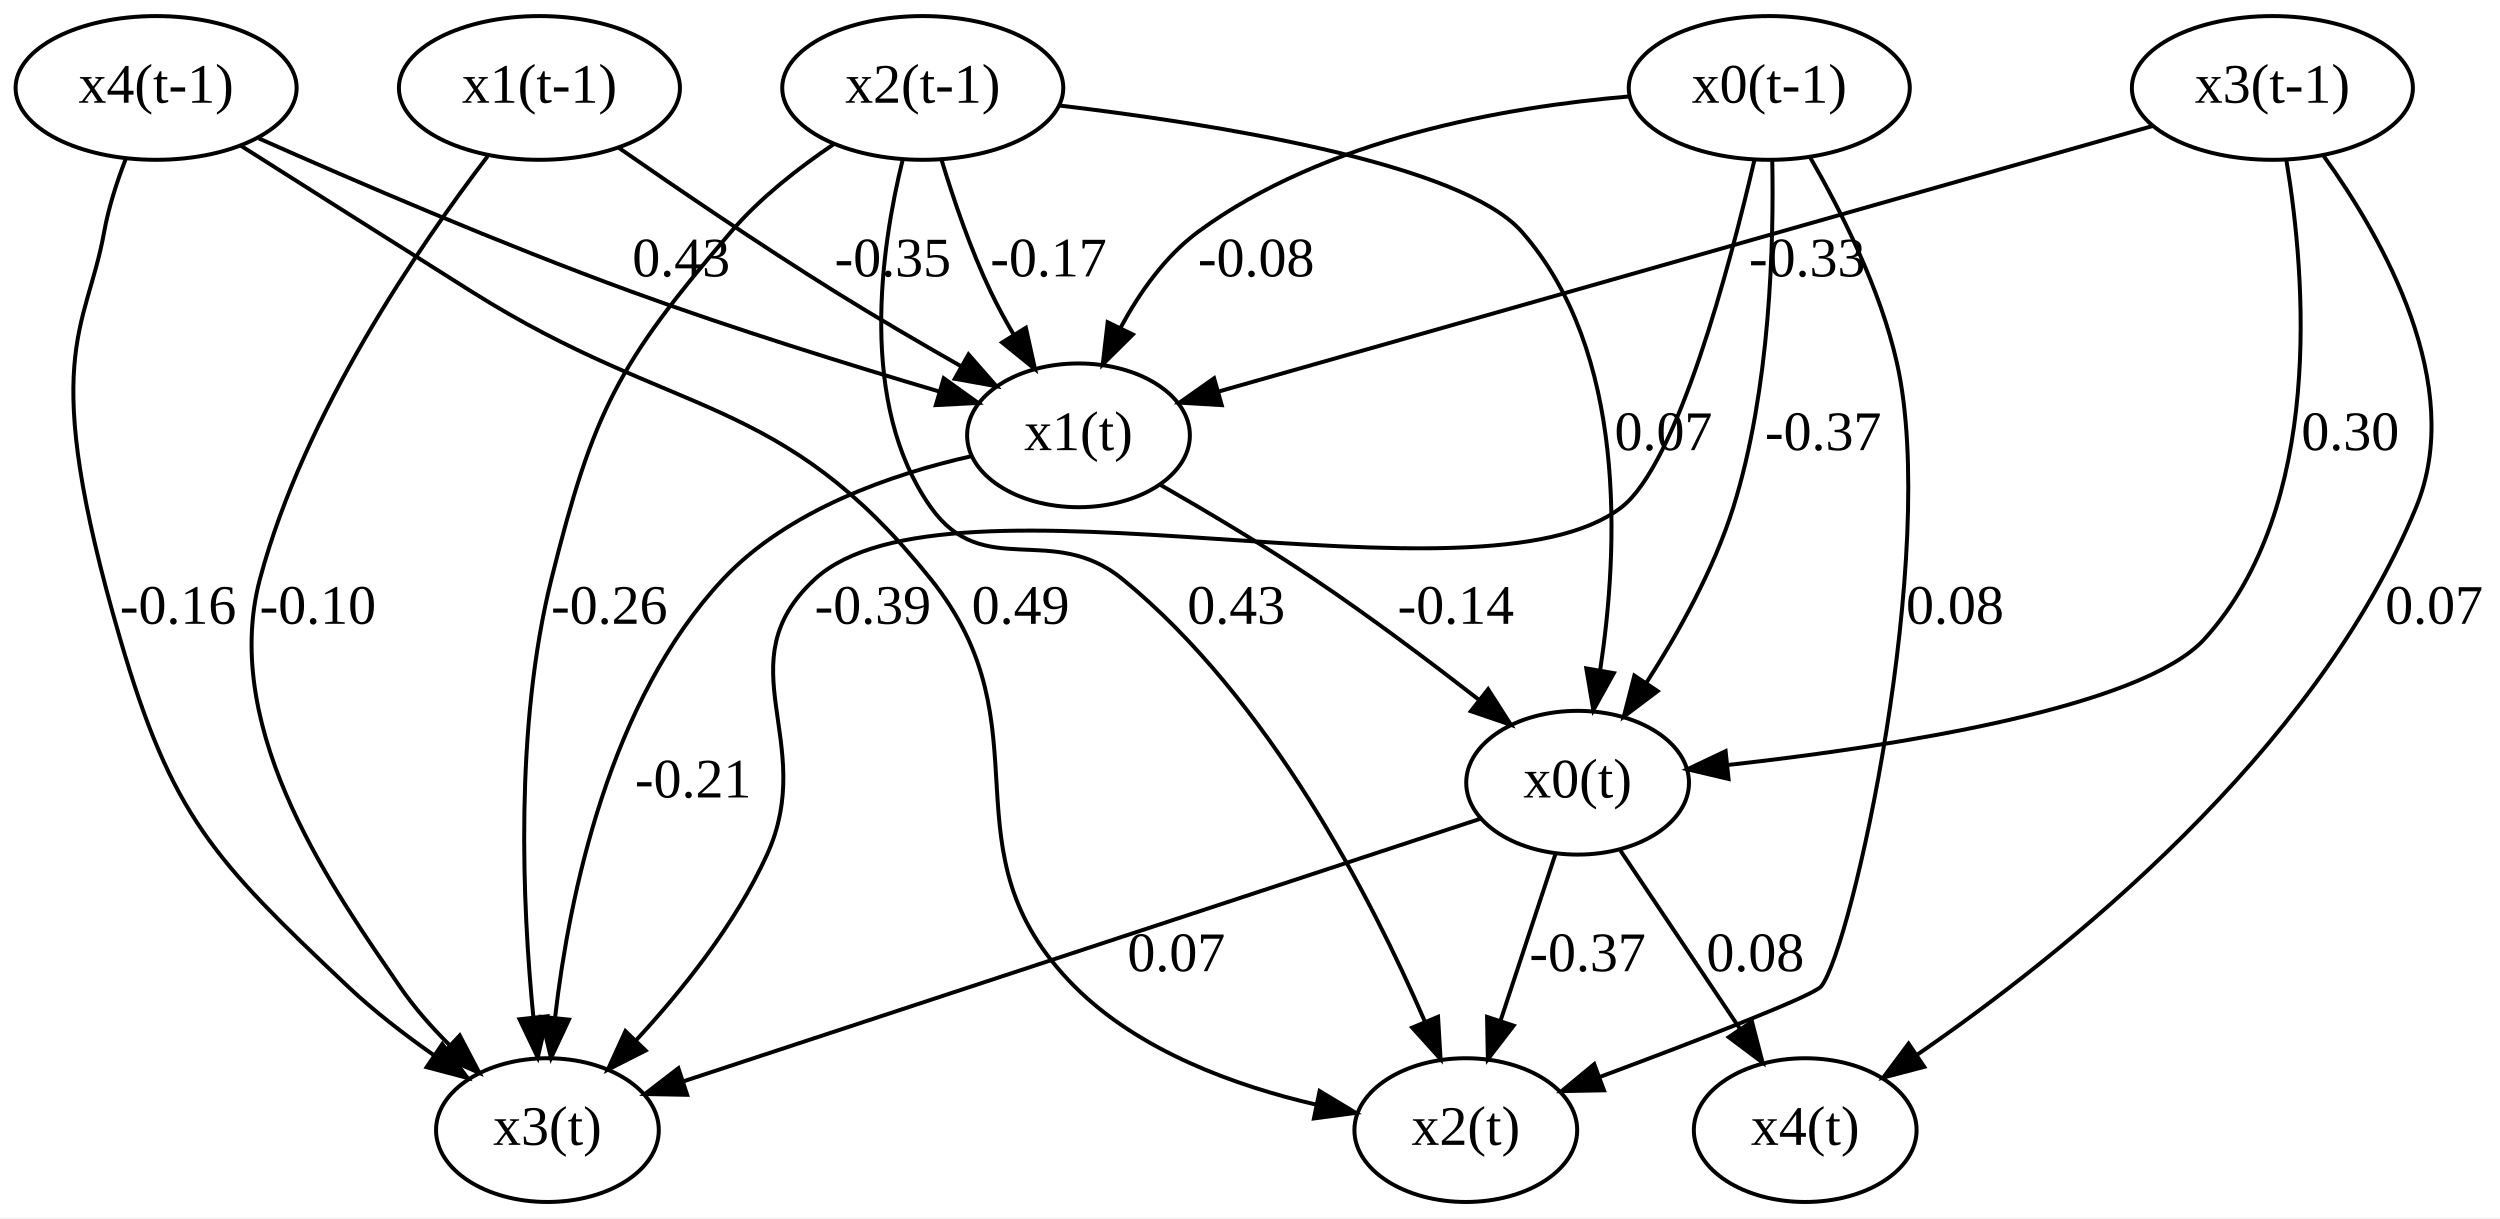
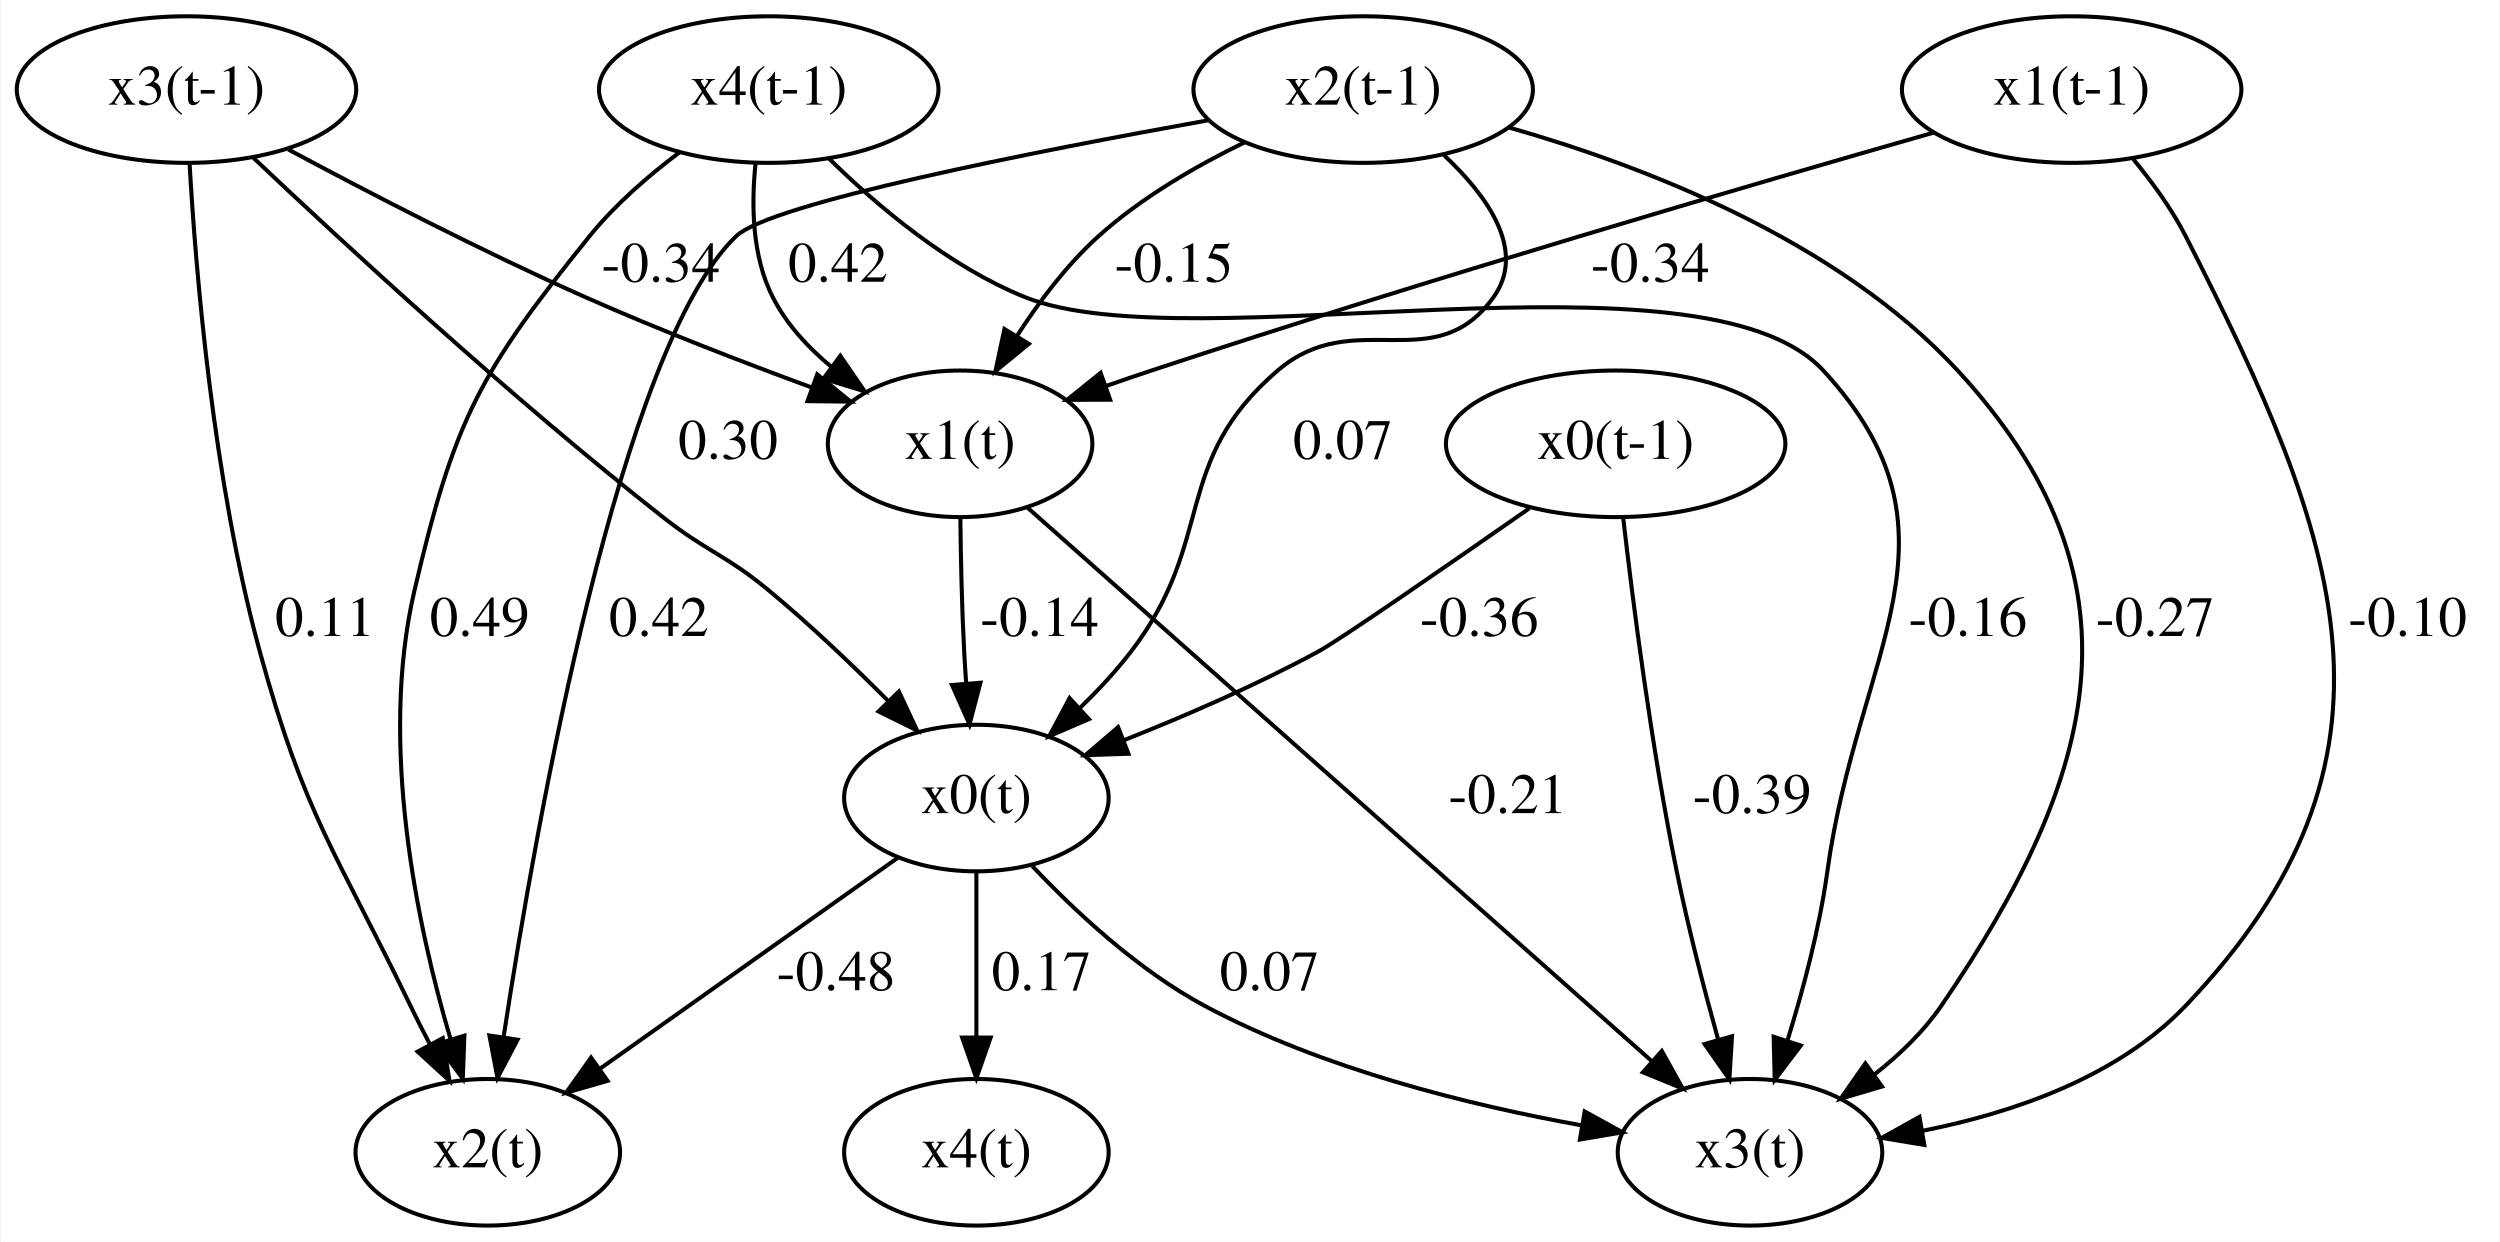
- <svg xmlns="http://www.w3.org/2000/svg" width="626pt" height="305pt" viewBox="0.00 0.00 626.10 305.00">
+ <svg xmlns="http://www.w3.org/2000/svg" width="614pt" height="305pt" viewBox="0.00 0.00 613.60 305.00">
  <g id="graph0" class="graph" transform="scale(1 1) rotate(0) translate(4 301)">
-     <polygon fill="white" stroke="none" points="-4,4 -4,-301 622.097,-301 622.097,4 -4,4" />
+     <polygon fill="white" stroke="transparent" points="-4,4 -4,-301 609.6,-301 609.6,4 -4,4" />
    <g id="node1" class="node">
-       <ellipse fill="none" stroke="black" cx="391.097" cy="-105" rx="27.895" ry="18" />
-       <text text-anchor="middle" x="391.097" y="-101.3" font-family="Times New Roman,serif" font-size="14.00">x0(t)</text>
+       <ellipse fill="none" stroke="black" cx="235.6" cy="-105" rx="32.49" ry="18" />
+       <text text-anchor="middle" x="235.6" y="-101.3" font-family="Times,serif" font-size="14.00">x0(t)</text>
    </g>
    <g id="node3" class="node">
-       <ellipse fill="none" stroke="black" cx="363.097" cy="-18" rx="27.895" ry="18" />
-       <text text-anchor="middle" x="363.097" y="-14.3" font-family="Times New Roman,serif" font-size="14.00">x2(t)</text>
+       <ellipse fill="none" stroke="black" cx="115.6" cy="-18" rx="32.49" ry="18" />
+       <text text-anchor="middle" x="115.6" y="-14.3" font-family="Times,serif" font-size="14.00">x2(t)</text>
+     </g>
+     <g id="edge9" class="edge">
+       <path fill="none" stroke="black" d="M216.32,-90.34C196.55,-76.34 165.61,-54.43 143.24,-38.58" />
+       <polygon fill="black" stroke="black" points="145.01,-35.55 134.83,-32.62 140.97,-41.26 145.01,-35.55" />
+       <text text-anchor="middle" x="201.1" y="-57.8" font-family="Times,serif" font-size="14.00">-0.48</text>
+     </g>
+     <g id="node4" class="node">
+       <ellipse fill="none" stroke="black" cx="425.6" cy="-18" rx="32.49" ry="18" />
+       <text text-anchor="middle" x="425.6" y="-14.3" font-family="Times,serif" font-size="14.00">x3(t)</text>
+     </g>
+     <g id="edge13" class="edge">
+       <path fill="none" stroke="black" d="M249.32,-88.29C259.84,-77.17 275.29,-62.75 291.6,-54 320.53,-38.48 356.73,-29.56 384.2,-24.62" />
+       <polygon fill="black" stroke="black" points="385,-28.03 394.27,-22.91 383.83,-21.13 385,-28.03" />
+       <text text-anchor="middle" x="307.6" y="-57.8" font-family="Times,serif" font-size="14.00">0.07</text>
+     </g>
+     <g id="node5" class="node">
+       <ellipse fill="none" stroke="black" cx="235.6" cy="-18" rx="32.49" ry="18" />
+       <text text-anchor="middle" x="235.6" y="-14.3" font-family="Times,serif" font-size="14.00">x4(t)</text>
+     </g>
+     <g id="edge19" class="edge">
+       <path fill="none" stroke="black" d="M235.6,-86.8C235.6,-75.16 235.6,-59.55 235.6,-46.24" />
+       <polygon fill="black" stroke="black" points="239.1,-46.18 235.6,-36.18 232.1,-46.18 239.1,-46.18" />
+       <text text-anchor="middle" x="251.6" y="-57.8" font-family="Times,serif" font-size="14.00">0.17</text>
+     </g>
+     <g id="node2" class="node">
+       <ellipse fill="none" stroke="black" cx="231.6" cy="-192" rx="32.49" ry="18" />
+       <text text-anchor="middle" x="231.6" y="-188.3" font-family="Times,serif" font-size="14.00">x1(t)</text>
+     </g>
+     <g id="edge1" class="edge">
+       <path fill="none" stroke="black" d="M231.66,-173.87C231.77,-164.21 232.02,-151.92 232.6,-141 232.73,-138.44 232.9,-135.78 233.1,-133.12" />
+       <polygon fill="black" stroke="black" points="236.59,-133.32 233.91,-123.07 229.61,-132.76 236.59,-133.32" />
+       <text text-anchor="middle" x="251.1" y="-144.8" font-family="Times,serif" font-size="14.00">-0.14</text>
+     </g>
+     <g id="edge14" class="edge">
+       <path fill="none" stroke="black" d="M248.14,-176.34C282.43,-145.93 361.39,-75.92 401.41,-40.44" />
+       <polygon fill="black" stroke="black" points="403.94,-42.88 409.1,-33.63 399.29,-37.64 403.94,-42.88" />
+       <text text-anchor="middle" x="366.1" y="-101.3" font-family="Times,serif" font-size="14.00">-0.21</text>
+     </g>
+     <g id="node6" class="node">
+       <ellipse fill="none" stroke="black" cx="392.6" cy="-192" rx="41.69" ry="18" />
+       <text text-anchor="middle" x="392.6" y="-188.3" font-family="Times,serif" font-size="14.00">x0(t-1)</text>
+     </g>
+     <g id="edge2" class="edge">
+       <path fill="none" stroke="black" d="M371.41,-176.16C351.82,-162.5 324.96,-143.91 319.6,-141 304.45,-132.77 286.96,-125.2 271.87,-119.22" />
+       <polygon fill="black" stroke="black" points="272.94,-115.88 262.35,-115.53 270.41,-122.41 272.94,-115.88" />
+       <text text-anchor="middle" x="359.1" y="-144.8" font-family="Times,serif" font-size="14.00">-0.36</text>
+     </g>
+     <g id="edge15" class="edge">
+       <path fill="none" stroke="black" d="M394.44,-173.96C396.82,-153.28 401.4,-117.39 407.6,-87 410.4,-73.26 414.31,-58.16 417.77,-45.69" />
+       <polygon fill="black" stroke="black" points="421.18,-46.49 420.53,-35.92 414.44,-44.59 421.18,-46.49" />
+       <text text-anchor="middle" x="426.1" y="-101.3" font-family="Times,serif" font-size="14.00">-0.39</text>
+     </g>
+     <g id="node7" class="node">
+       <ellipse fill="none" stroke="black" cx="504.6" cy="-279" rx="41.69" ry="18" />
+       <text text-anchor="middle" x="504.6" y="-275.3" font-family="Times,serif" font-size="14.00">x1(t-1)</text>
+     </g>
+     <g id="edge5" class="edge">
+       <path fill="none" stroke="black" d="M470.72,-268.44C426.36,-255.77 346.28,-232.4 278.6,-210 275.01,-208.81 271.28,-207.54 267.56,-206.24" />
+       <polygon fill="black" stroke="black" points="268.45,-202.84 257.86,-202.79 266.11,-209.43 268.45,-202.84" />
+       <text text-anchor="middle" x="401.1" y="-231.8" font-family="Times,serif" font-size="14.00">-0.34</text>
+     </g>
+     <g id="edge16" class="edge">
+       <path fill="none" stroke="black" d="M519.76,-261.87C524.41,-256.24 529.2,-249.65 532.6,-243 570.79,-168.18 590.58,-114.78 532.6,-54 515.82,-36.42 490.11,-27.66 468.09,-23.3" />
+       <polygon fill="black" stroke="black" points="468.41,-19.8 457.96,-21.54 467.22,-26.7 468.41,-19.8" />
+       <text text-anchor="middle" x="587.1" y="-144.8" font-family="Times,serif" font-size="14.00">-0.10</text>
+     </g>
+     <g id="node8" class="node">
+       <ellipse fill="none" stroke="black" cx="330.6" cy="-279" rx="41.69" ry="18" />
+       <text text-anchor="middle" x="330.6" y="-275.3" font-family="Times,serif" font-size="14.00">x2(t-1)</text>
+     </g>
+     <g id="edge3" class="edge">
+       <path fill="none" stroke="black" d="M350.48,-262.85C361.22,-252.79 370.76,-239.39 362.6,-228 348.11,-207.78 328.48,-226.19 309.6,-210 283.33,-187.49 294.63,-168.46 273.6,-141 269.89,-136.16 265.48,-131.43 261,-127.09" />
+       <polygon fill="black" stroke="black" points="263.22,-124.38 253.49,-120.19 258.49,-129.54 263.22,-124.38" />
+       <text text-anchor="middle" x="325.6" y="-188.3" font-family="Times,serif" font-size="14.00">0.07</text>
+     </g>
+     <g id="edge6" class="edge">
+       <path fill="none" stroke="black" d="M301.5,-266.05C289.54,-260.23 276.07,-252.44 265.6,-243 257.84,-236.01 250.98,-226.9 245.49,-218.38" />
+       <polygon fill="black" stroke="black" points="248.47,-216.55 240.28,-209.83 242.49,-220.19 248.47,-216.55" />
+       <text text-anchor="middle" x="284.1" y="-231.8" font-family="Times,serif" font-size="14.00">-0.15</text>
    </g>
    <g id="edge10" class="edge">
-       <path fill="none" stroke="black" d="M385.565,-87.207C381.653,-75.332 376.329,-59.168 371.845,-45.557" />
-       <polygon fill="black" stroke="black" points="375.07,-44.161 368.617,-35.758 368.422,-46.351 375.07,-44.161" />
-       <text text-anchor="middle" x="393.597" y="-57.8" font-family="Times New Roman,serif" font-size="14.00">-0.37</text>
+       <path fill="none" stroke="black" d="M292.6,-271.47C249.78,-263.78 184.98,-251.04 176.6,-243 148.22,-215.8 127.67,-100 119.5,-46.41" />
+       <polygon fill="black" stroke="black" points="122.92,-45.65 117.98,-36.27 116,-46.68 122.92,-45.65" />
+       <text text-anchor="middle" x="157.6" y="-144.8" font-family="Times,serif" font-size="14.00">0.42</text>
    </g>
-     <g id="node4" class="node">
-       <ellipse fill="none" stroke="black" cx="133.097" cy="-18" rx="27.895" ry="18" />
-       <text text-anchor="middle" x="133.097" y="-14.3" font-family="Times New Roman,serif" font-size="14.00">x3(t)</text>
+     <g id="edge17" class="edge">
+       <path fill="none" stroke="black" d="M366.49,-269.66C399.28,-260.31 447.03,-242.07 476.6,-210 523.61,-159.01 511.75,-111.24 472.6,-54 468.25,-47.65 462.37,-42 456.25,-37.18" />
+       <polygon fill="black" stroke="black" points="458.02,-34.15 447.86,-31.15 453.93,-39.83 458.02,-34.15" />
+       <text text-anchor="middle" x="525.1" y="-144.8" font-family="Times,serif" font-size="14.00">-0.27</text>
    </g>
-     <g id="edge14" class="edge">
-       <path fill="none" stroke="black" d="M366.825,-96.003C320.629,-80.784 219.969,-47.621 167.093,-30.2" />
-       <polygon fill="black" stroke="black" points="168.085,-26.842 157.492,-27.037 165.895,-33.491 168.085,-26.842" />
-       <text text-anchor="middle" x="290.597" y="-57.8" font-family="Times New Roman,serif" font-size="14.00">0.07</text>
+     <g id="node9" class="node">
+       <ellipse fill="none" stroke="black" cx="41.6" cy="-279" rx="41.69" ry="18" />
+       <text text-anchor="middle" x="41.6" y="-275.3" font-family="Times,serif" font-size="14.00">x3(t-1)</text>
    </g>
-     <g id="node5" class="node">
-       <ellipse fill="none" stroke="black" cx="448.097" cy="-18" rx="27.895" ry="18" />
-       <text text-anchor="middle" x="448.097" y="-14.3" font-family="Times New Roman,serif" font-size="14.00">x4(t)</text>
+     <g id="edge4" class="edge">
+       <path fill="none" stroke="black" d="M58.09,-262.18C80.26,-241.2 121.2,-203.39 158.6,-174 169.65,-165.32 173.76,-164.95 184.6,-156 194.65,-147.69 205.05,-137.77 213.82,-128.96" />
+       <polygon fill="black" stroke="black" points="216.56,-131.17 221.05,-121.58 211.56,-126.27 216.56,-131.17" />
+       <text text-anchor="middle" x="174.6" y="-188.3" font-family="Times,serif" font-size="14.00">0.30</text>
    </g>
-     <g id="edge20" class="edge">
-       <path fill="none" stroke="black" d="M401.818,-88.012C410.257,-75.427 422.159,-57.679 431.78,-43.333" />
-       <polygon fill="black" stroke="black" points="434.761,-45.171 437.424,-34.916 428.947,-41.272 434.761,-45.171" />
-       <text text-anchor="middle" x="435.597" y="-57.8" font-family="Times New Roman,serif" font-size="14.00">0.08</text>
-     </g>
-     <g id="node2" class="node">
-       <ellipse fill="none" stroke="black" cx="266.097" cy="-192" rx="27.895" ry="18" />
-       <text text-anchor="middle" x="266.097" y="-188.3" font-family="Times New Roman,serif" font-size="14.00">x1(t)</text>
-     </g>
-     <g id="edge1" class="edge">
-       <path fill="none" stroke="black" d="M286.654,-179.567C298.156,-172.982 312.643,-164.372 325.097,-156 339.152,-146.551 354.248,-135.21 366.451,-125.719" />
-       <polygon fill="black" stroke="black" points="368.683,-128.417 374.389,-119.49 364.361,-122.91 368.683,-128.417" />
-       <text text-anchor="middle" x="360.597" y="-144.8" font-family="Times New Roman,serif" font-size="14.00">-0.14</text>
-     </g>
-     <g id="edge15" class="edge">
-       <path fill="none" stroke="black" d="M239.29,-186.777C219.57,-182.332 193.454,-173.438 177.097,-156 148.632,-125.655 138.582,-76.809 135.033,-46.377" />
-       <polygon fill="black" stroke="black" points="138.479,-45.668 133.998,-36.067 131.514,-46.367 138.479,-45.668" />
-       <text text-anchor="middle" x="169.597" y="-101.3" font-family="Times New Roman,serif" font-size="14.00">-0.21</text>
-     </g>
-     <g id="node6" class="node">
-       <ellipse fill="none" stroke="black" cx="439.097" cy="-279" rx="35.194" ry="18" />
-       <text text-anchor="middle" x="439.097" y="-275.3" font-family="Times New Roman,serif" font-size="14.00">x0(t-1)</text>
-     </g>
-     <g id="edge2" class="edge">
-       <path fill="none" stroke="black" d="M439.843,-260.998C440.263,-240.042 439.36,-203.574 430.097,-174 425.22,-158.428 416.356,-142.527 408.31,-130.02" />
-       <polygon fill="black" stroke="black" points="411.129,-127.938 402.665,-121.566 405.308,-131.826 411.129,-127.938" />
-       <text text-anchor="middle" x="452.597" y="-188.3" font-family="Times New Roman,serif" font-size="14.00">-0.37</text>
-     </g>
-     <g id="edge5" class="edge">
-       <path fill="none" stroke="black" d="M404.172,-276.882C373.093,-274.276 327.781,-266.355 296.097,-243 287.839,-236.913 281.417,-227.809 276.673,-219.032" />
-       <polygon fill="black" stroke="black" points="279.699,-217.252 272.175,-209.793 273.406,-220.316 279.699,-217.252" />
-       <text text-anchor="middle" x="310.597" y="-231.8" font-family="Times New Roman,serif" font-size="14.00">-0.08</text>
+     <g id="edge7" class="edge">
+       <path fill="none" stroke="black" d="M66.61,-264.29C86.2,-253.78 114.28,-239.23 139.6,-228 157.62,-220 178.08,-212.11 195.12,-205.84" />
+       <polygon fill="black" stroke="black" points="196.51,-209.06 204.72,-202.36 194.12,-202.48 196.51,-209.06" />
+       <text text-anchor="middle" x="158.1" y="-231.8" font-family="Times,serif" font-size="14.00">-0.34</text>
    </g>
    <g id="edge11" class="edge">
-       <path fill="none" stroke="black" d="M449.285,-261.695C456.983,-248.361 466.913,-228.718 471.097,-210 481.619,-162.927 459.774,-63.56 452.097,-54 450.181,-51.614 420.954,-40.368 396.509,-31.259" />
-       <polygon fill="black" stroke="black" points="397.695,-27.965 387.101,-27.77 395.26,-34.529 397.695,-27.965" />
-       <text text-anchor="middle" x="485.597" y="-144.8" font-family="Times New Roman,serif" font-size="14.00">0.08</text>
+       <path fill="none" stroke="black" d="M42.36,-260.83C43.85,-234.6 48.1,-183.12 59.6,-141 70.66,-100.46 78.33,-91.84 96.6,-54 98.07,-50.95 99.67,-47.78 101.31,-44.66" />
+       <polygon fill="black" stroke="black" points="104.54,-46.03 106.18,-35.57 98.37,-42.72 104.54,-46.03" />
+       <text text-anchor="middle" x="75.6" y="-144.8" font-family="Times,serif" font-size="14.00">0.11</text>
    </g>
-     <g id="edge16" class="edge">
-       <path fill="none" stroke="black" d="M435.372,-260.943C429.194,-234.333 416.113,-184.854 402.097,-174 366.465,-146.407 233.263,-186.512 200.097,-156 177.189,-134.926 200.964,-115.343 188.097,-87 180.196,-69.597 166.768,-52.868 155.158,-40.357" />
-       <polygon fill="black" stroke="black" points="157.681,-37.932 148.23,-33.145 152.633,-42.781 157.681,-37.932" />
-       <text text-anchor="middle" x="214.597" y="-144.8" font-family="Times New Roman,serif" font-size="14.00">-0.39</text>
+     <g id="node10" class="node">
+       <ellipse fill="none" stroke="black" cx="184.6" cy="-279" rx="41.69" ry="18" />
+       <text text-anchor="middle" x="184.6" y="-275.3" font-family="Times,serif" font-size="14.00">x4(t-1)</text>
    </g>
-     <g id="node7" class="node">
-       <ellipse fill="none" stroke="black" cx="131.097" cy="-279" rx="35.194" ry="18" />
-       <text text-anchor="middle" x="131.097" y="-275.3" font-family="Times New Roman,serif" font-size="14.00">x1(t-1)</text>
-     </g>
-     <g id="edge6" class="edge">
-       <path fill="none" stroke="black" d="M150.936,-264.016C165.69,-253.759 186.414,-239.65 205.097,-228 215.25,-221.669 226.569,-215.056 236.673,-209.305" />
-       <polygon fill="black" stroke="black" points="238.555,-212.262 245.543,-204.298 235.114,-206.166 238.555,-212.262" />
-       <text text-anchor="middle" x="219.597" y="-231.8" font-family="Times New Roman,serif" font-size="14.00">-0.35</text>
-     </g>
-     <g id="edge17" class="edge">
-       <path fill="none" stroke="black" d="M118.104,-261.871C101.1,-239.619 72.165,-197.529 61.097,-156 50.815,-117.419 80.97,-76.214 96.097,-54 99.604,-48.85 103.984,-43.883 108.49,-39.389" />
-       <polygon fill="black" stroke="black" points="111.139,-41.704 116.062,-32.322 106.363,-36.586 111.139,-41.704" />
-       <text text-anchor="middle" x="75.597" y="-144.8" font-family="Times New Roman,serif" font-size="14.00">-0.10</text>
-     </g>
-     <g id="node8" class="node">
-       <ellipse fill="none" stroke="black" cx="227.097" cy="-279" rx="35.194" ry="18" />
-       <text text-anchor="middle" x="227.097" y="-275.3" font-family="Times New Roman,serif" font-size="14.00">x2(t-1)</text>
-     </g>
-     <g id="edge3" class="edge">
-       <path fill="none" stroke="black" d="M261.423,-274.581C300.861,-269.898 362.08,-260.063 377.097,-243 403.519,-212.977 401.389,-163.696 396.739,-133.142" />
-       <polygon fill="black" stroke="black" points="400.17,-132.443 395.031,-123.178 393.271,-133.626 400.17,-132.443" />
-       <text text-anchor="middle" x="412.597" y="-188.3" font-family="Times New Roman,serif" font-size="14.00">0.07</text>
-     </g>
-     <g id="edge7" class="edge">
-       <path fill="none" stroke="black" d="M231.812,-260.947C234.801,-251.096 239.051,-238.596 244.097,-228 245.818,-224.385 247.834,-220.684 249.934,-217.106" />
-       <polygon fill="black" stroke="black" points="252.922,-218.929 255.209,-208.583 246.97,-215.245 252.922,-218.929" />
-       <text text-anchor="middle" x="258.597" y="-231.8" font-family="Times New Roman,serif" font-size="14.00">-0.17</text>
+     <g id="edge8" class="edge">
+       <path fill="none" stroke="black" d="M181.37,-260.9C180.3,-250.8 180.48,-238.06 185.6,-228 188.97,-221.36 194.26,-215.62 200.07,-210.83" />
+       <polygon fill="black" stroke="black" points="202.18,-213.62 208.17,-204.88 198.04,-207.98 202.18,-213.62" />
+       <text text-anchor="middle" x="201.6" y="-231.8" font-family="Times,serif" font-size="14.00">0.42</text>
    </g>
    <g id="edge12" class="edge">
-       <path fill="none" stroke="black" d="M222.09,-261.103C216.614,-238.927 210.847,-199.801 229.097,-174 242.254,-155.399 259.445,-170.406 277.097,-156 313.845,-126.009 339.539,-75.954 352.768,-45.367" />
-       <polygon fill="black" stroke="black" points="356.141,-46.373 356.775,-35.798 349.684,-43.67 356.141,-46.373" />
-       <text text-anchor="middle" x="305.597" y="-144.8" font-family="Times New Roman,serif" font-size="14.00">0.43</text>
+       <path fill="none" stroke="black" d="M162.77,-263.65C155.1,-257.88 146.85,-250.75 140.6,-243 113.51,-209.43 107.41,-198 97.6,-156 88.79,-118.3 98.24,-73.69 106.43,-45.86" />
+       <polygon fill="black" stroke="black" points="109.85,-46.65 109.46,-36.07 103.16,-44.58 109.85,-46.65" />
+       <text text-anchor="middle" x="113.6" y="-144.8" font-family="Times,serif" font-size="14.00">0.49</text>
    </g>
    <g id="edge18" class="edge">
-       <path fill="none" stroke="black" d="M204.79,-264.908C196.026,-259.004 186.349,-251.454 179.097,-243 150.752,-209.959 144.632,-198.239 134.097,-156 124.849,-118.919 126.815,-74.418 129.562,-46.418" />
-       <polygon fill="black" stroke="black" points="133.072,-46.515 130.673,-36.195 126.113,-45.758 133.072,-46.515" />
-       <text text-anchor="middle" x="148.597" y="-144.8" font-family="Times New Roman,serif" font-size="14.00">-0.26</text>
-     </g>
-     <g id="node9" class="node">
-       <ellipse fill="none" stroke="black" cx="565.097" cy="-279" rx="35.194" ry="18" />
-       <text text-anchor="middle" x="565.097" y="-275.3" font-family="Times New Roman,serif" font-size="14.00">x3(t-1)</text>
-     </g>
-     <g id="edge4" class="edge">
-       <path fill="none" stroke="black" d="M568.626,-260.737C573.413,-231.984 578.233,-174.174 548.097,-141 532.344,-123.66 469.802,-114.015 428.568,-109.427" />
-       <polygon fill="black" stroke="black" points="428.898,-105.942 418.585,-108.368 428.16,-112.903 428.898,-105.942" />
-       <text text-anchor="middle" x="584.597" y="-188.3" font-family="Times New Roman,serif" font-size="14.00">0.30</text>
-     </g>
-     <g id="edge8" class="edge">
-       <path fill="none" stroke="black" d="M535.059,-269.461C479.342,-253.621 360.276,-219.773 301.049,-202.936" />
-       <polygon fill="black" stroke="black" points="301.971,-199.56 291.395,-200.192 300.057,-206.293 301.971,-199.56" />
-       <text text-anchor="middle" x="448.597" y="-231.8" font-family="Times New Roman,serif" font-size="14.00">-0.33</text>
-     </g>
-     <g id="edge21" class="edge">
-       <path fill="none" stroke="black" d="M577.954,-261.935C592.794,-241.324 613.647,-204.579 601.097,-174 575.778,-112.309 512.73,-62.054 475.954,-36.757" />
-       <polygon fill="black" stroke="black" points="477.897,-33.846 467.648,-31.162 473.986,-39.652 477.897,-33.846" />
-       <text text-anchor="middle" x="605.597" y="-144.8" font-family="Times New Roman,serif" font-size="14.00">0.07</text>
-     </g>
-     <g id="node10" class="node">
-       <ellipse fill="none" stroke="black" cx="35.097" cy="-279" rx="35.194" ry="18" />
-       <text text-anchor="middle" x="35.097" y="-275.3" font-family="Times New Roman,serif" font-size="14.00">x4(t-1)</text>
-     </g>
-     <g id="edge9" class="edge">
-       <path fill="none" stroke="black" d="M60.815,-266.36C84.73,-255.736 121.472,-239.921 154.097,-228 179.65,-218.663 209.022,-209.543 231.275,-202.954" />
-       <polygon fill="black" stroke="black" points="232.348,-206.287 240.959,-200.113 230.378,-199.57 232.348,-206.287" />
-       <text text-anchor="middle" x="166.597" y="-231.8" font-family="Times New Roman,serif" font-size="14.00">0.43</text>
-     </g>
-     <g id="edge13" class="edge">
-       <path fill="none" stroke="black" d="M56.203,-264.602C72.106,-254.518 94.454,-240.365 114.097,-228 165.13,-195.875 191.398,-203.065 229.097,-156 259.152,-118.479 231.167,-88.057 265.097,-54 281.241,-37.796 305.387,-29.059 325.671,-24.366" />
-       <polygon fill="black" stroke="black" points="326.481,-27.773 335.564,-22.318 325.062,-20.918 326.481,-27.773" />
-       <text text-anchor="middle" x="251.597" y="-144.8" font-family="Times New Roman,serif" font-size="14.00">0.49</text>
-     </g>
-     <g id="edge19" class="edge">
-       <path fill="none" stroke="black" d="M27.5,-261.251C25.301,-255.578 23.198,-249.125 22.097,-243 17.549,-217.693 5.33,-212.268 26.097,-141 39.029,-96.619 49.498,-85.749 83.097,-54 89.629,-47.828 97.32,-41.904 104.687,-36.741" />
-       <polygon fill="black" stroke="black" points="106.768,-39.558 113.095,-31.06 102.85,-33.758 106.768,-39.558" />
-       <text text-anchor="middle" x="40.597" y="-144.8" font-family="Times New Roman,serif" font-size="14.00">-0.16</text>
+       <path fill="none" stroke="black" d="M199.5,-261.96C211.33,-250.37 228.93,-235.48 247.6,-228 288.2,-211.73 413.93,-242.14 443.6,-210 480.67,-169.83 452.02,-141.16 444.6,-87 442.68,-73.05 438.66,-57.93 434.81,-45.5" />
+       <polygon fill="black" stroke="black" points="438.07,-44.21 431.67,-35.78 431.41,-46.37 438.07,-44.21" />
+       <text text-anchor="middle" x="479.1" y="-144.8" font-family="Times,serif" font-size="14.00">-0.16</text>
    </g>
  </g>
</svg>
